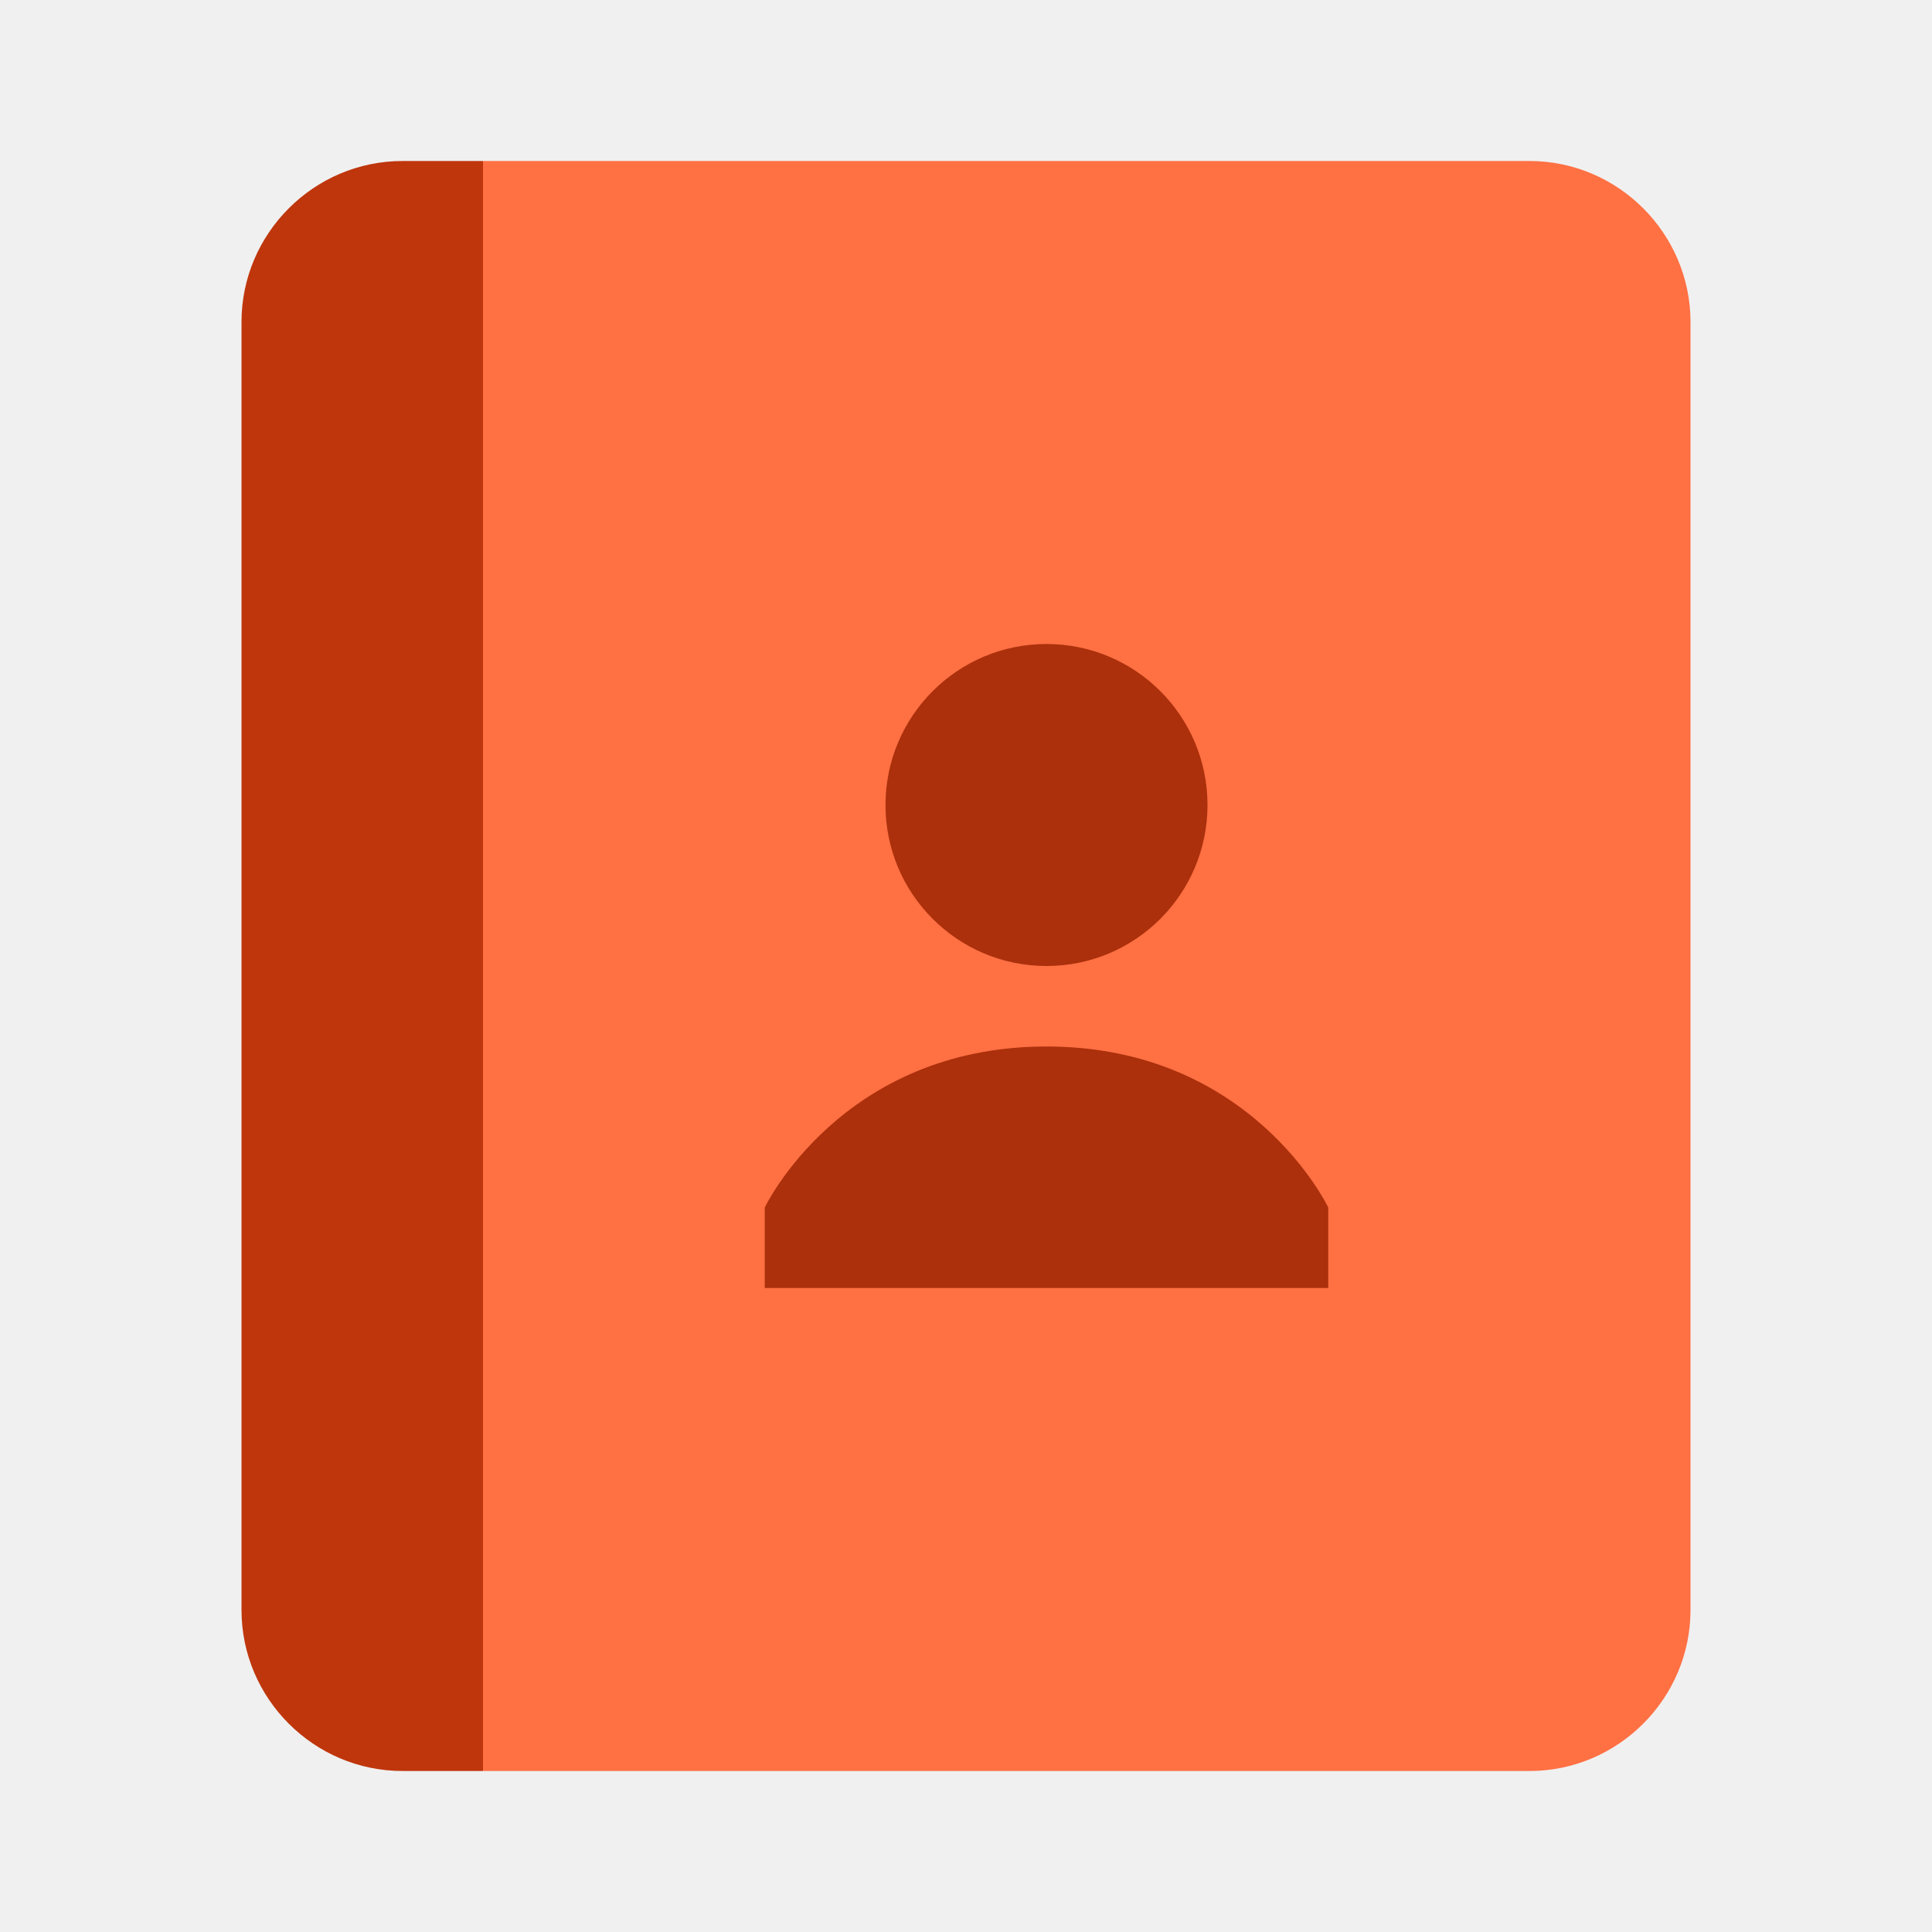
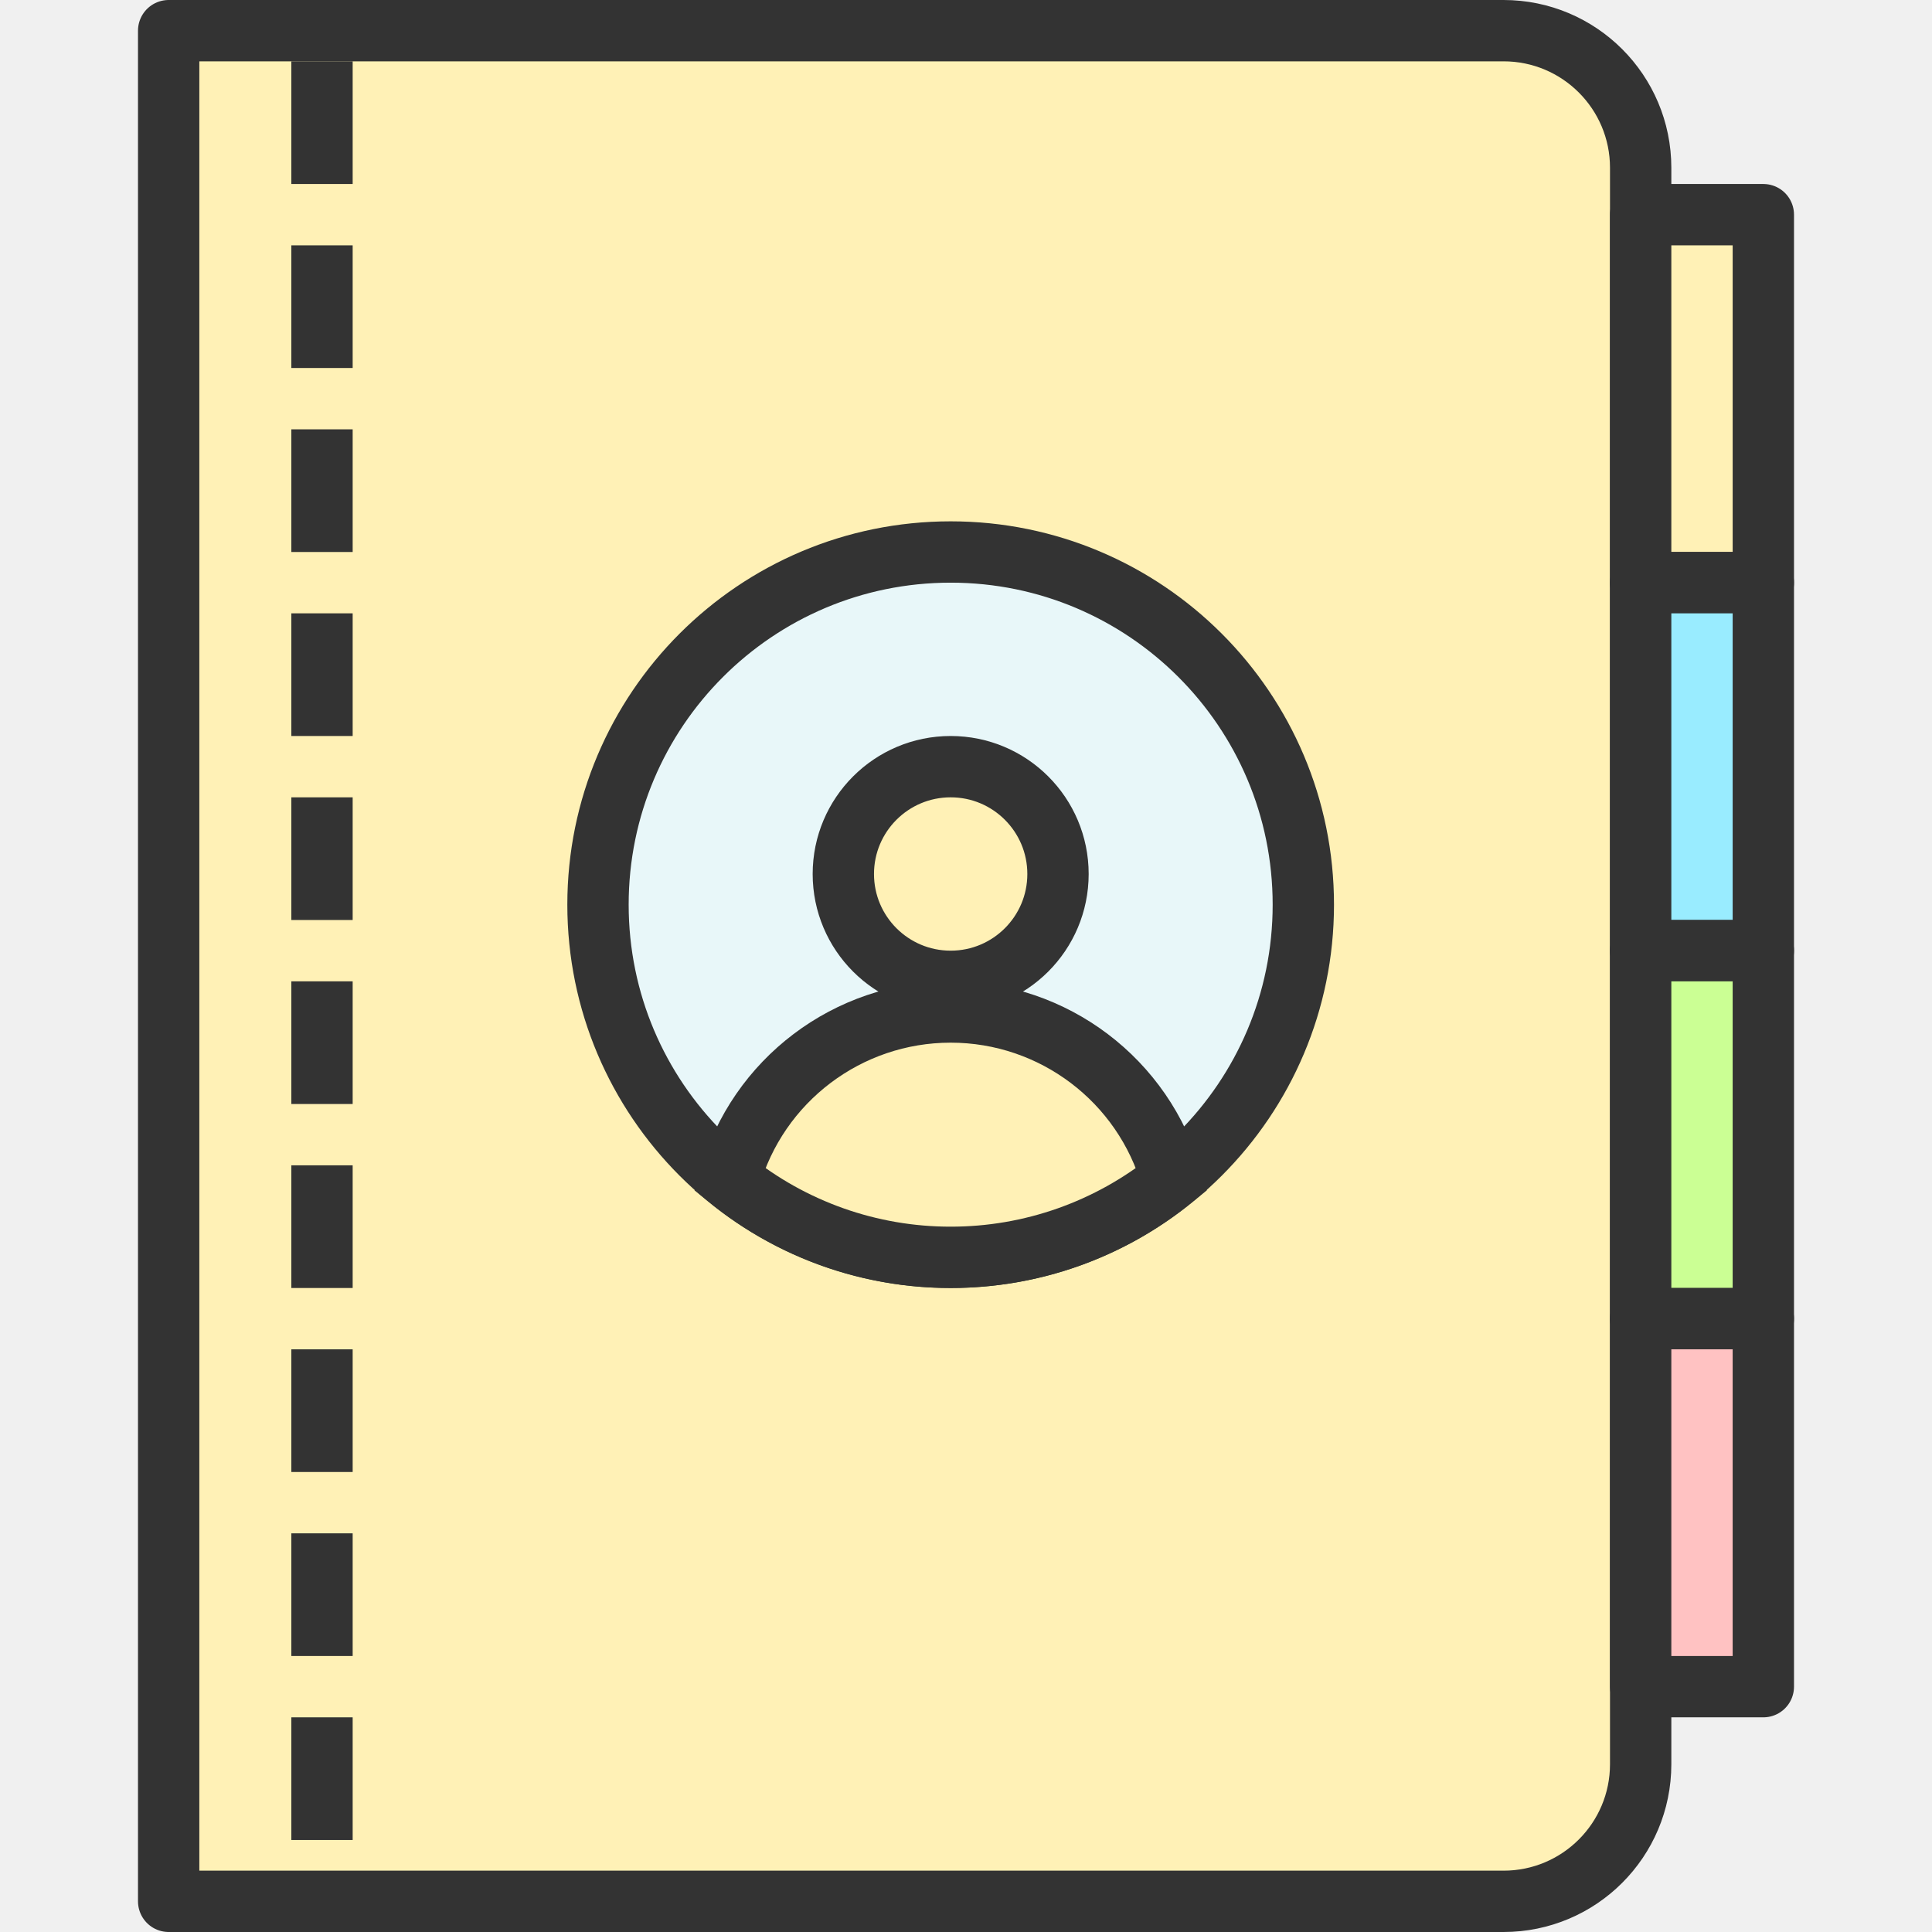
- <svg xmlns="http://www.w3.org/2000/svg" width="60px" height="60px" viewBox="0 0 1024 1024" class="icon" version="1.1">
-   <path d="M810.667 938.667H256V85.333h554.667c46.933 0 85.333 38.4 85.333 85.333v682.667c0 46.933-38.4 85.333-85.333 85.333z" fill="#FF7043" />
-   <path d="M213.333 85.333h42.667v853.333h-42.667c-46.933 0-85.333-38.4-85.333-85.333V170.667c0-46.933 38.4-85.333 85.333-85.333z" fill="#BF360C" />
-   <path d="M554.667 426.667m-85.333 0a85.333 85.333 0 1 0 170.667 0 85.333 85.333 0 1 0-170.667 0Z" fill="#AB300B" />
-   <path d="M704 640s-40.533-85.333-149.333-85.333-149.333 85.333-149.333 85.333v42.667h298.667v-42.667z" fill="#AB300B" />
+ <svg xmlns="http://www.w3.org/2000/svg" width="60px" height="60px" viewBox="-4.5 0 63 63">
+   <g id="Group_75" data-name="Group 75" transform="translate(-465 -316)">
+     <path id="Path_90" data-name="Path 90" d="M509.529,378H466V317h43.529A4.471,4.471,0,0,1,514,321.471v52.058A4.471,4.471,0,0,1,509.529,378Z" fill="#fff1b6" stroke="#333" stroke-linecap="round" stroke-linejoin="round" stroke-width="2" />
+     <g id="Group_71" data-name="Group 71">
+       <line id="Line_103" data-name="Line 103" y2="4" transform="translate(471 330)" fill="#ffffff" stroke="#333" stroke-miterlimit="10" stroke-width="2" />
+       <line id="Line_104" data-name="Line 104" y2="4" transform="translate(471 324)" fill="#ffffff" stroke="#333" stroke-miterlimit="10" stroke-width="2" />
+       <line id="Line_105" data-name="Line 105" y2="4" transform="translate(471 318)" fill="#ffffff" stroke="#333" stroke-miterlimit="10" stroke-width="2" />
+       <line id="Line_106" data-name="Line 106" y2="4" transform="translate(471 336)" fill="#ffffff" stroke="#333" stroke-miterlimit="10" stroke-width="2" />
+       <line id="Line_107" data-name="Line 107" y2="4" transform="translate(471 342)" fill="#ffffff" stroke="#333" stroke-miterlimit="10" stroke-width="2" />
+       <line id="Line_108" data-name="Line 108" y2="4" transform="translate(471 348)" fill="#ffffff" stroke="#333" stroke-miterlimit="10" stroke-width="2" />
+       <line id="Line_109" data-name="Line 109" y2="4" transform="translate(471 354)" fill="#ffffff" stroke="#333" stroke-miterlimit="10" stroke-width="2" />
+       <line id="Line_110" data-name="Line 110" y2="4" transform="translate(471 360)" fill="#ffffff" stroke="#333" stroke-miterlimit="10" stroke-width="2" />
+       <line id="Line_111" data-name="Line 111" y2="4" transform="translate(471 366)" fill="#ffffff" stroke="#333" stroke-miterlimit="10" stroke-width="2" />
+       <line id="Line_112" data-name="Line 112" y2="4" transform="translate(471 372)" fill="#ffffff" stroke="#333" stroke-miterlimit="10" stroke-width="2" />
+     </g>
+     <g id="Group_73" data-name="Group 73">
+       <circle id="Ellipse_23" data-name="Ellipse 23" cx="11.5" cy="11.5" r="11.5" transform="translate(480 334)" fill="#e8f7f9" stroke="#333" stroke-linecap="round" stroke-linejoin="round" stroke-width="2" />
+       <g id="Group_72" data-name="Group 72">
+         <circle id="Ellipse_24" data-name="Ellipse 24" cx="3.5" cy="3.5" r="3.5" transform="translate(488 341)" fill="#fff1b6" stroke="#333" stroke-miterlimit="10" stroke-width="2" />
+         <path id="Path_91" data-name="Path 91" d="M491.5,357a11.45,11.45,0,0,0,7.21-2.547,7.493,7.493,0,0,0-14.42,0A11.45,11.45,0,0,0,491.5,357Z" fill="#fff1b6" stroke="#333" stroke-miterlimit="10" stroke-width="2" />
+       </g>
+     </g>
+     <g id="Group_74" data-name="Group 74">
+       <path id="Path_92" data-name="Path 92" d="M518,335h-4V323h4v12Z" fill="#fff1b6" stroke="#333" stroke-linecap="round" stroke-linejoin="round" stroke-width="2" />
+       <rect id="Rectangle_64" data-name="Rectangle 64" width="4" height="12" transform="translate(514 335)" fill="#99ecff" stroke="#333" stroke-linecap="round" stroke-linejoin="round" stroke-width="2" />
+       <rect id="Rectangle_65" data-name="Rectangle 65" width="4" height="12" transform="translate(514 347)" fill="#cbff94" stroke="#333" stroke-linecap="round" stroke-linejoin="round" stroke-width="2" />
+       <rect id="Rectangle_66" data-name="Rectangle 66" width="4" height="12" transform="translate(514 359)" fill="#ffc2c2" stroke="#333" stroke-linecap="round" stroke-linejoin="round" stroke-width="2" />
+     </g>
+   </g>
</svg>
